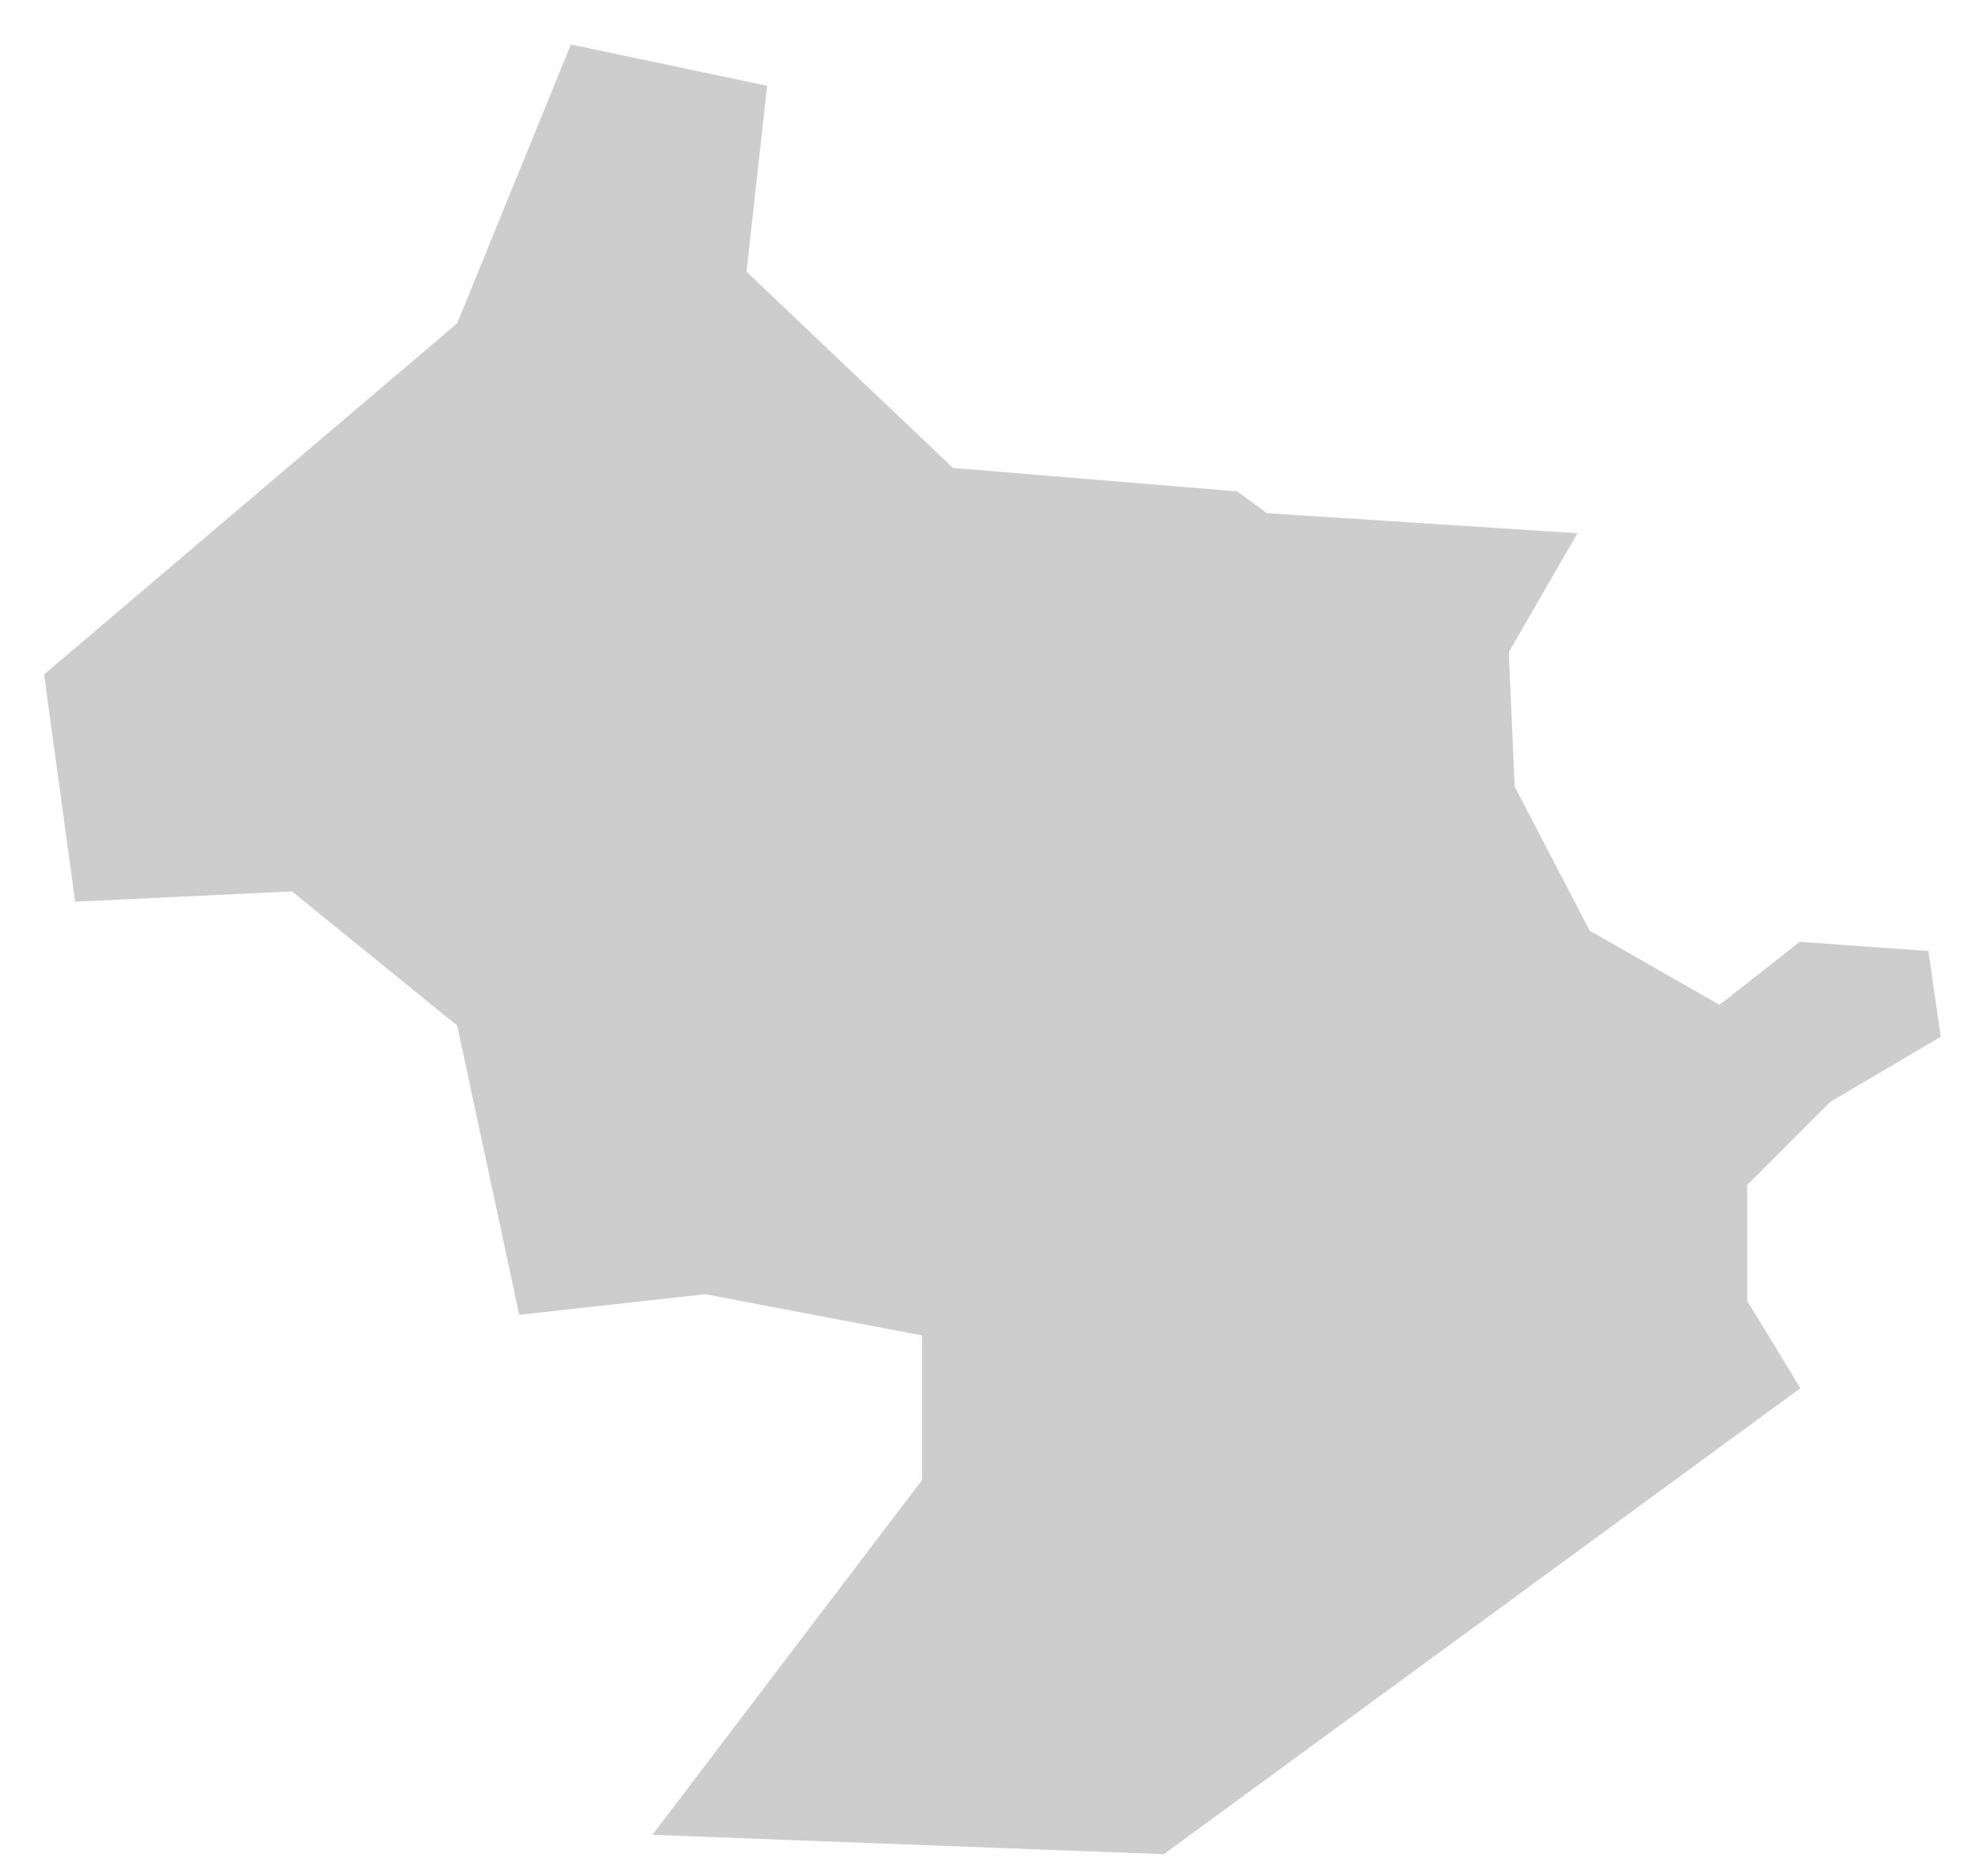
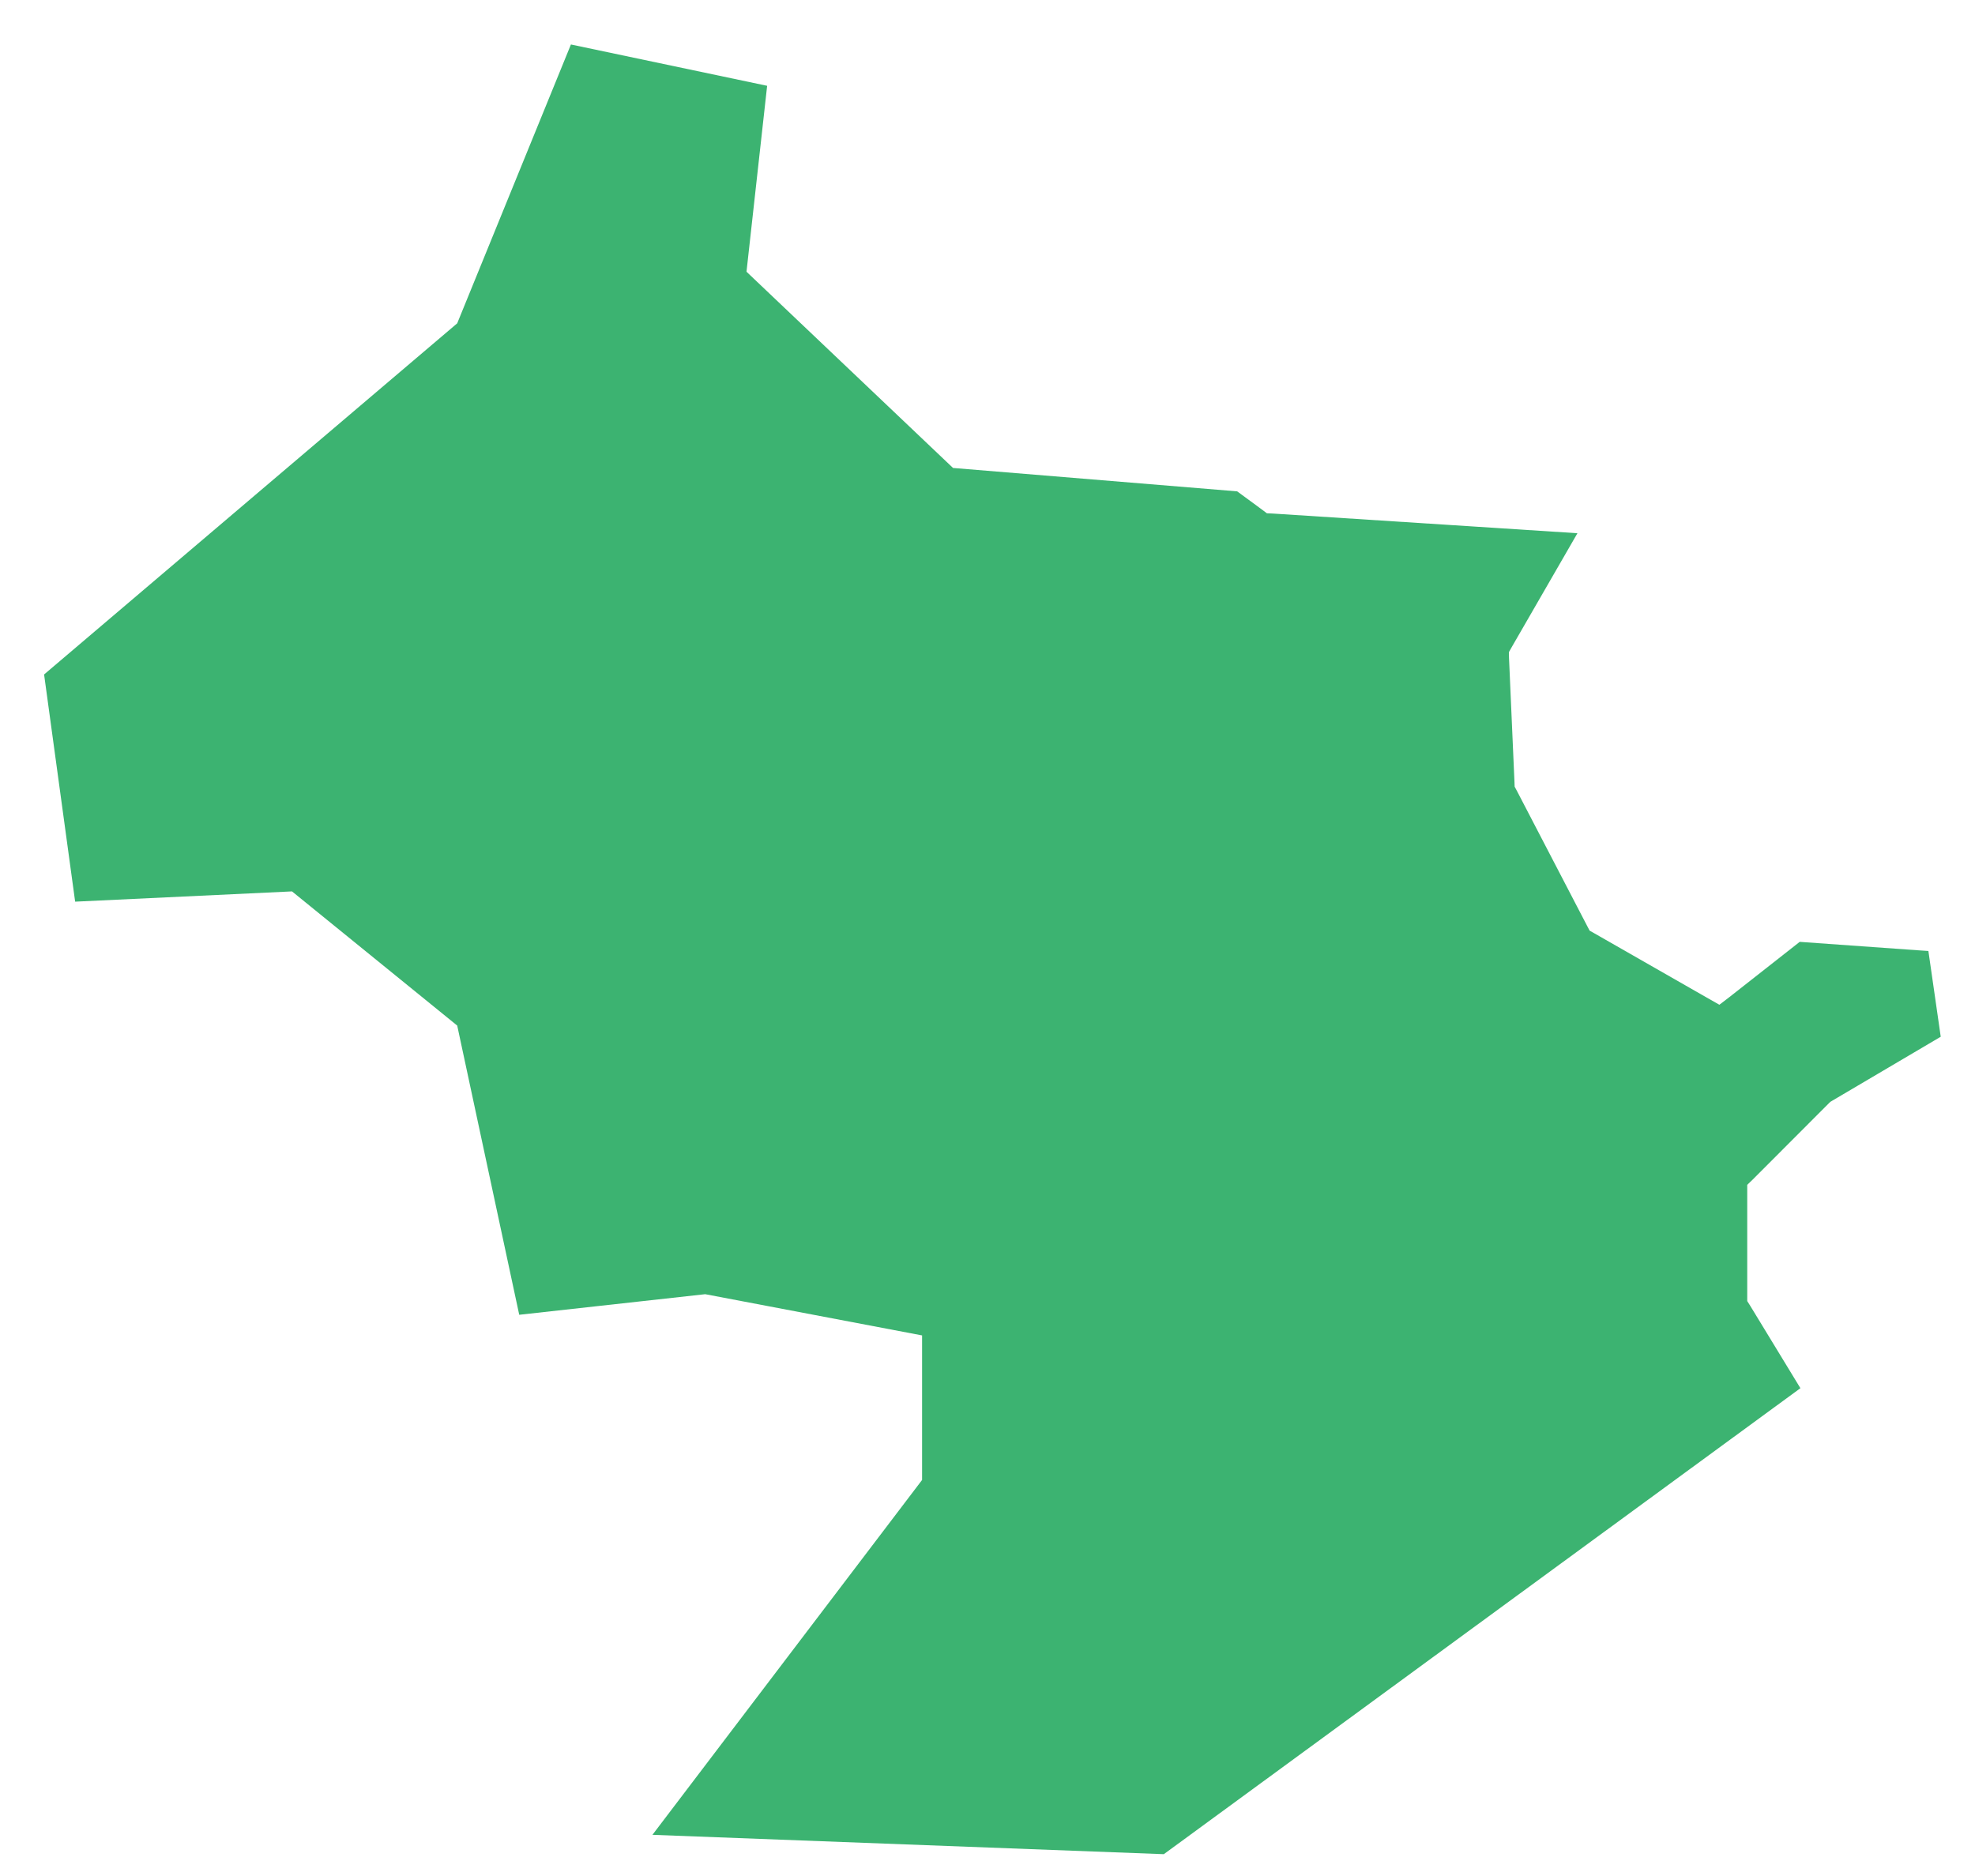
<svg xmlns="http://www.w3.org/2000/svg" width="40" height="38" viewBox="0 0 40 38" fill="none">
-   <path fill-rule="evenodd" clip-rule="evenodd" d="M25.057 9.953L19.302 9.479L15.119 5.504L15.537 1.738L11.563 0.901L9.26 6.549L0.893 13.662L1.522 18.264L5.914 18.056L9.26 20.774L10.516 26.632L14.283 26.215L18.675 27.05V29.978L13.214 37.166L23.571 37.558L36.464 28.119L35.447 26.449L35.387 26.354V26.247V24.162V24L35.503 23.888L37.037 22.351L37.07 22.319L37.115 22.292L39.306 21L39.056 19.264L36.45 19.078L35.032 20.192L34.823 20.352L34.597 20.224L32.294 18.907L32.195 18.851L32.141 18.748L30.716 16.008L30.676 15.934L30.673 15.843L30.562 13.32L30.56 13.21L30.616 13.11L31.948 10.801L25.773 10.402L25.658 10.397L25.567 10.328L25.057 9.953Z" fill="#CDCDCD" />
+   <path fill-rule="evenodd" clip-rule="evenodd" d="M25.057 9.953L19.302 9.479L15.119 5.504L15.537 1.738L11.563 0.901L9.26 6.549L0.893 13.662L1.522 18.264L5.914 18.056L9.26 20.774L10.516 26.632L14.283 26.215L18.675 27.05V29.978L13.214 37.166L23.571 37.558L36.464 28.119L35.447 26.449L35.387 26.354V26.247V24.162V24L35.503 23.888L37.037 22.351L37.07 22.319L37.115 22.292L39.306 21L39.056 19.264L36.45 19.078L35.032 20.192L34.823 20.352L34.597 20.224L32.294 18.907L32.195 18.851L32.141 18.748L30.716 16.008L30.676 15.934L30.673 15.843L30.562 13.32L30.56 13.21L30.616 13.11L31.948 10.801L25.773 10.402L25.658 10.397L25.567 10.328L25.057 9.953Z" fill="#3CB371" />
</svg>
